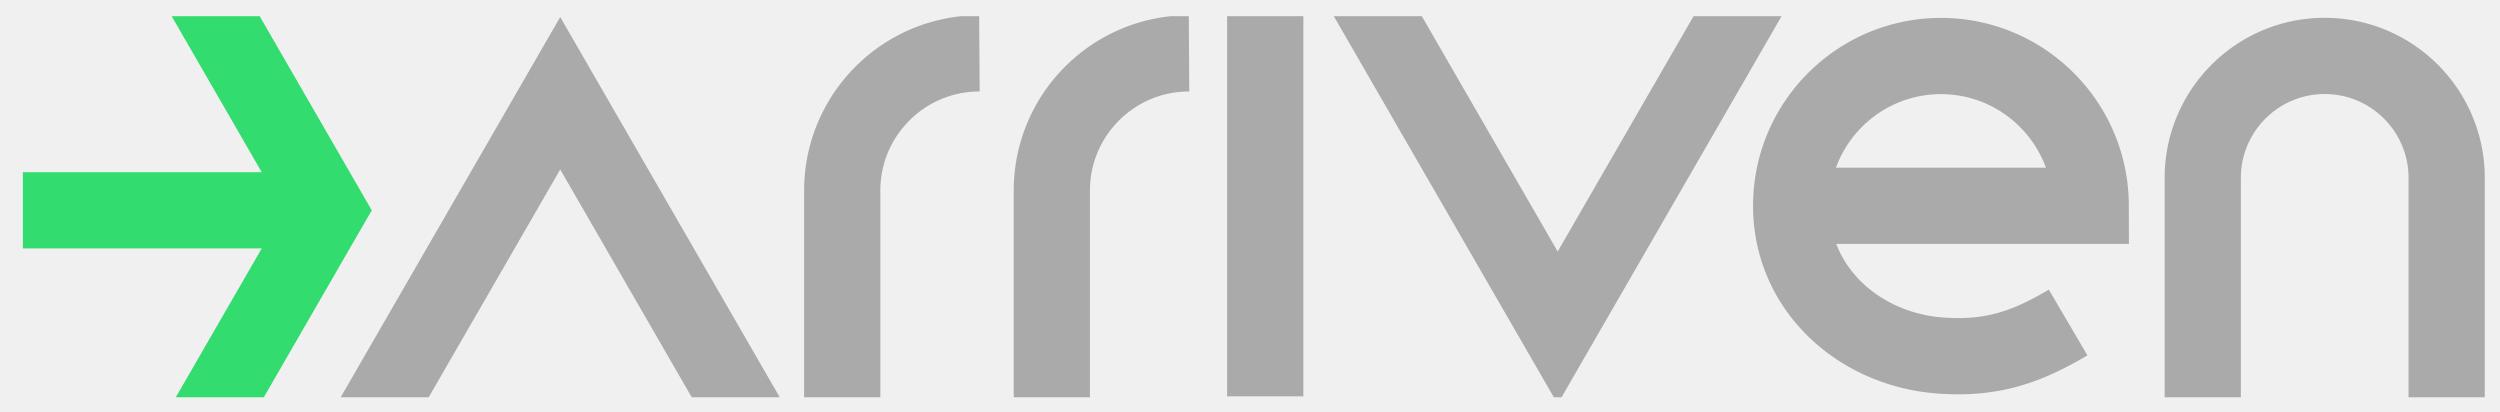
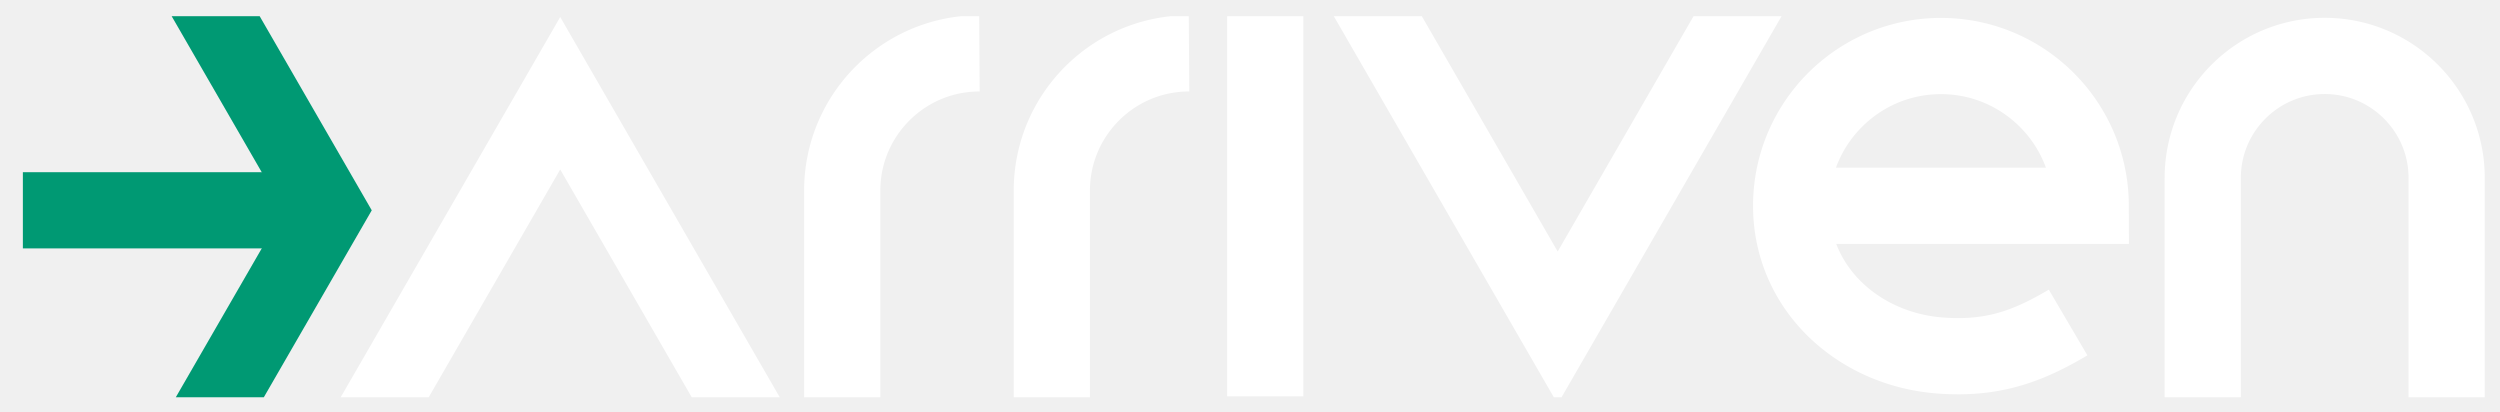
<svg xmlns="http://www.w3.org/2000/svg" clip-rule="evenodd" fill-rule="evenodd" stroke-linejoin="round" stroke-miterlimit="1.414" viewBox="0 0 328 54">
  <clipPath id="a">
    <path clip-rule="evenodd" d="m3 2.125h323v50h-323z" />
  </clipPath>
  <path d="m3 2.125h323v50h-323z" fill="none" />
  <g clip-path="url(#a)">
    <g>
-       <g fill="#aaa">
+       <g fill="#fff">
        <path d="m305.27 2.338.27.005.268.009.268.012.268.015.266.018.266.022.265.026.264.028.263.032.262.035.261.038.261.042.259.044.258.048.257.051.256.054.255.058.254.06.253.063.251.067.25.069.249.073.248.075.246.079.245.081.244.084.242.087.241.09.24.093.238.096.236.098.236.101.233.104.232.107.231.109.229.112.227.115.226.118.224.12.222.122.221.125.219.128.217.131.216.132.214.136.212.138.21.14.208.142.207.146.205.147.203.15.201.152.199.155.197.157.195.159.193.161.192.164.188.166.188.168.185.17.183.173.181.175.179.176.177.179.175.181.172.183.17.186.169.187.166.189.163.191.161.193.16.196.157.197.154.199.153.201.149.203.148.205.145.206.143.208.14.211.138.212.135.214.133.215.13.217.128.22.125.22.123.223.12.224.117.225.115.228.112.229.109.23.107.232.104.234.101.235.099.237.095.237.093.24.09.241.087.243.085.243.081.245.078.246.076.248.072.249.07.25.066.252.063.252.061.254.057.255.054.256.051.257.048.259.045.259.041.26.038.262.035.262.032.263.029.263.025.266.022.265.019.267.015.267.012.268.008.269.005.269.002.254v29.826h-10v-29.794l-.001-.159-.003-.143-.004-.142-.006-.141-.009-.141-.009-.14-.012-.14-.013-.138-.015-.139-.017-.138-.018-.137-.02-.137-.022-.136-.023-.135-.025-.135-.027-.134-.028-.134-.03-.132-.031-.132-.033-.132-.035-.131-.036-.13-.038-.13-.039-.129-.041-.128-.042-.128-.044-.127-.045-.126-.047-.125-.048-.125-.051-.125-.051-.123-.053-.123-.054-.122-.056-.121-.057-.12-.058-.12-.06-.118-.062-.118-.062-.118-.065-.116-.065-.116-.067-.114-.068-.114-.07-.114-.071-.111-.072-.112-.074-.11-.075-.109-.076-.109-.077-.107-.079-.107-.08-.106-.081-.104-.083-.104-.084-.103-.085-.101-.086-.101-.087-.1-.089-.098-.089-.097-.091-.097-.092-.095-.093-.095-.094-.093-.095-.091-.097-.091-.097-.09-.099-.088-.1-.088-.1-.086-.102-.085-.103-.084-.103-.082-.105-.081-.106-.08-.106-.079-.108-.078-.108-.076-.11-.075-.11-.073-.111-.073-.112-.071-.113-.069-.114-.068-.115-.067-.115-.066-.117-.064-.117-.063-.118-.061-.119-.06-.12-.059-.12-.057-.121-.056-.122-.054-.123-.053-.123-.051-.124-.05-.125-.048-.125-.047-.127-.046-.127-.043-.127-.043-.129-.041-.128-.039-.13-.038-.13-.036-.131-.034-.132-.033-.132-.032-.133-.03-.134-.028-.134-.026-.134-.025-.136-.024-.136-.021-.136-.02-.138-.019-.137-.017-.139-.014-.139-.014-.14-.011-.14-.01-.141-.008-.141-.006-.142-.005-.143-.003h-.143-.143l-.143.003-.142.005-.141.006-.141.008-.14.01-.14.011-.139.014-.139.015-.137.016-.138.018-.136.021-.136.021-.136.024-.134.025-.134.026-.134.028-.133.03-.132.032-.132.033-.131.034-.13.036-.13.038-.129.039-.128.041-.127.043-.127.043-.127.046-.125.047-.125.048-.124.05-.123.051-.123.053-.122.054-.121.056-.121.057-.119.059-.119.06-.118.061-.117.063-.116.064-.116.066-.115.067-.114.068-.113.069-.112.071-.111.073-.111.073-.109.075-.108.076-.108.078-.106.079-.106.08-.105.081-.103.082-.103.084-.102.085-.1.086-.1.087-.099.089-.097.09-.096.09-.096.092-.094.094-.093.094-.092.095-.091.096-.089.098-.089.099-.087.099-.086.101-.085.101-.084.103-.082.103-.082.105-.08.106-.078.106-.078.108-.076.109-.075.109-.074.11-.072.111-.071.113-.07.113-.068.114-.067.114-.065.116-.065.116-.062.117-.062.119-.06.118-.058.12-.057.12-.056.121-.054.122-.053.123-.052.123-.049.124-.049.125-.047.126-.045.126-.044.127-.042.127-.041.129-.039.129-.038.129-.036.131-.035.131-.033.131-.031.133-.03.133-.028.133-.027.134-.025.135-.023.135-.022.136-.02.137-.018.137-.017.138-.015.138-.013.139-.012.14-.009.14-.008.141-.007.142-.004.141-.003.143-.001.159v29.794h-10v-29.826l.002-.254.005-.269.008-.269.012-.268.015-.267.019-.267.022-.265.025-.265.029-.264.032-.263.035-.263.038-.261.041-.26.045-.26.048-.258.051-.257.054-.256.057-.255.061-.253.063-.253.066-.252.07-.25.072-.249.076-.248.078-.246.081-.245.085-.244.087-.242.09-.241.092-.239.096-.238.099-.237.101-.235.104-.234.106-.232.11-.23.112-.229.115-.228.117-.225.12-.224.123-.223.125-.22.128-.22.13-.217.133-.215.135-.214.138-.212.14-.211.143-.208.145-.206.148-.205.15-.203.152-.201.154-.199.157-.197.16-.196.161-.193.163-.191.167-.189.168-.187.17-.186.172-.183.175-.181.177-.179.179-.176.181-.175.183-.173.185-.17.187-.168.19-.166.191-.164.193-.161.195-.159.197-.157.2-.155.2-.152.203-.15.205-.147.207-.146.208-.142.21-.14.212-.138.214-.136.216-.133.217-.13.219-.128.221-.125.222-.122.225-.121.225-.117.227-.115.229-.112.231-.109.232-.107.234-.104.235-.101.236-.098.238-.096.24-.093.241-.09.242-.087.244-.084.245-.081.246-.079.248-.075.249-.073.25-.069.251-.067.253-.063.254-.06.255-.058.256-.054.257-.051.258-.048.259-.044.261-.042.261-.038.262-.035.263-.032.264-.028.265-.026.266-.022.266-.018.268-.015.268-.012.268-.009.27-.005.27-.002.27.002z" />
        <path d="m254.809 2.351.158.001.159.003.158.003.158.005.157.005.158.007.157.007.157.009.157.009.156.01.157.012.156.012.156.014.155.014.156.015.155.016.155.018.154.018.154.019.155.02.153.021.154.022.153.023.153.024.152.025.153.026.152.026.151.028.152.028.151.03.15.03.151.032.15.032.15.033.149.034.149.035.149.036.148.036.148.038.148.039.148.039.147.04.146.042.146.042.146.043.146.043.152.047.282.09.287.095.286.099.285.102.283.106.28.109.28.112.277.116.276.118.274.122.273.126.27.128.269.132.267.134.265.138.263.141.261.144.259.147.257.15.255.153.253.156.251.159.249.161.247.165.245.168.242.17.24.173.239.176.236.179.234.181.231.185.229.186.227.19.224.192.223.195.219.197.218.2.215.203.212.205.21.208.208.21.205.212.203.215.2.218.197.219.195.222.192.225.19.227.187.229.184.231.181.234.179.236.176.238.173.241.17.242.168.245.164.247.162.249.159.251.156.253.153.255.15.257.147.259.144.261.141.263.138.265.134.267.132.269.128.27.126.272.122.275.118.275.116.278.112.279.109.282.106.282.102.285.099.286.095.287.09.282.047.152.043.146.043.146.042.146.042.146.04.148.039.147.039.148.037.148.037.148.036.149.035.148.034.15.033.15.032.15.032.15.03.151.03.151.028.151.028.153.026.152.026.151.025.153.024.153.023.154.022.153.021.153.02.154.019.155.018.154.017.155.017.155.015.156.014.155.014.156.012.156.012.156.01.157.009.157.009.157.007.157.007.158.005.157.005.158.003.158.003.159.001.158.017 5.159h-38.404l.026.066.063.159.065.158.068.157.069.157.071.155.073.154.075.153.076.152.079.151.081.15.082.149.084.148.086.147.088.146.09.145.091.144.094.143.095.142.097.14.099.14.1.139.103.137.104.136.105.135.108.135.109.133.111.131.113.131.114.13.116.128.118.127.12.126.121.125.123.124.124.122.126.121.128.12.129.118.131.118.133.116.134.114.135.114.137.112.139.11.14.11.142.108.143.106.145.105.146.104.147.102.149.101.151.099.152.098.153.097.155.095.156.093.157.092.159.09.16.089.161.087.163.086.164.084.165.082.166.081.168.079.169.077.17.076.171.074.173.072.173.071.175.069.176.067.177.066.178.063.179.062.18.06.181.059.183.056.183.055.184.053.185.051.186.049.188.047.188.045.189.044.189.041.191.04.192.038.192.035.194.034.194.032.195.029.195.028.197.026.197.024.198.021.199.02.2.017.202.016.27.018.275.016.126.006.132.006.131.006.129.004.129.004.128.004.127.002.126.002.125.002h.124.123.122l.122-.001.12-.002.12-.003.119-.003.118-.003.118-.005.116-.005.116-.005.115-.006.114-.007.114-.007.113-.008.112-.008.111-.009.111-.01.11-.01.11-.011.109-.011.108-.012.108-.012.107-.013.106-.014.106-.014.106-.014.105-.015.104-.016.104-.016.104-.017.103-.017.103-.018.102-.018.102-.019.102-.02.101-.02.101-.02.1-.021.1-.022.093-.021.207-.047.197-.048.198-.05.196-.053.196-.054.196-.057.195-.059.195-.061.195-.064.195-.066.195-.068.196-.07.195-.073.197-.075.197-.078.197-.08.198-.082.199-.085.2-.088.201-.09.202-.092.203-.095.204-.098.206-.1.207-.103.209-.105.21-.108.212-.111.213-.113.215-.116.217-.118.218-.122.221-.123.222-.127.224-.129.227-.131.238-.14 5.065 8.622-.257.151-.267.155-.267.154-.267.152-.268.15-.267.148-.269.147-.269.145-.269.143-.27.141-.271.139-.272.138-.273.135-.274.134-.275.131-.276.129-.278.127-.278.125-.28.122-.281.12-.283.118-.284.115-.286.113-.287.11-.289.108-.291.104-.292.102-.294.1-.296.096-.297.094-.3.09-.301.087-.303.085-.304.081-.307.078-.308.075-.304.07-.162.036-.157.033-.156.033-.158.032-.157.031-.159.031-.158.029-.159.029-.16.027-.16.027-.161.026-.161.025-.161.024-.162.024-.162.022-.163.022-.164.02-.164.02-.164.019-.165.018-.165.017-.166.016-.166.016-.167.014-.167.014-.168.012-.168.012-.169.011-.169.01-.17.008-.17.009-.171.007-.171.006-.172.005-.172.005-.173.003-.174.003-.173.002h-.175-.175l-.175-.001-.176-.002-.177-.002-.177-.004-.178-.005-.178-.005-.179-.007-.179-.007-.18-.008-.187-.01-.356-.02-.368-.025-.304-.023-.305-.027-.305-.03-.304-.033-.302-.037-.302-.039-.301-.043-.301-.046-.299-.049-.298-.052-.297-.055-.296-.058-.295-.061-.294-.064-.293-.068-.292-.07-.29-.073-.29-.077-.288-.079-.287-.082-.286-.086-.284-.088-.284-.091-.282-.094-.28-.097-.279-.1-.278-.103-.277-.105-.275-.109-.273-.111-.272-.114-.271-.117-.269-.12-.267-.123-.266-.125-.265-.129-.262-.131-.261-.133-.26-.137-.257-.139-.256-.142-.255-.145-.252-.147-.251-.15-.249-.153-.247-.155-.245-.158-.244-.161-.241-.163-.24-.166-.237-.169-.236-.171-.233-.174-.232-.176-.229-.179-.228-.181-.225-.184-.223-.187-.221-.189-.219-.191-.216-.194-.214-.197-.212-.199-.21-.201-.208-.204-.205-.207-.202-.208-.2-.211-.198-.214-.195-.216-.193-.218-.19-.221-.188-.223-.185-.225-.183-.227-.179-.23-.178-.232-.174-.235-.172-.236-.169-.239-.166-.241-.163-.243-.16-.246-.158-.247-.155-.25-.151-.252-.149-.254-.146-.256-.142-.258-.14-.26-.136-.262-.133-.264-.13-.266-.127-.268-.124-.27-.12-.271-.117-.274-.114-.276-.111-.277-.104-.271-.055-.148-.051-.141-.051-.141-.049-.141-.049-.143-.048-.142-.047-.143-.046-.143-.046-.144-.044-.144-.043-.144-.043-.145-.042-.145-.041-.146-.04-.146-.039-.146-.038-.147-.037-.148-.036-.147-.036-.148-.034-.149-.034-.148-.032-.149-.032-.15-.031-.149-.03-.15-.028-.151-.028-.151-.027-.151-.026-.151-.025-.152-.025-.153-.023-.152-.022-.153-.021-.153-.02-.153-.02-.154-.018-.154-.018-.155-.016-.154-.015-.155-.015-.155-.013-.156-.013-.155-.011-.157-.011-.156-.009-.157-.009-.156-.007-.157-.007-.158-.005-.157-.005-.158-.003-.158-.003-.159-.002-.158v-.159-.159l.002-.158.002-.159.004-.158.005-.158.005-.157.007-.158.007-.157.008-.157.01-.157.01-.157.012-.156.012-.156.014-.156.014-.156.015-.155.016-.155.018-.155.018-.154.019-.155.02-.154.021-.153.022-.154.023-.153.024-.153.025-.153.026-.152.026-.152.028-.151.028-.152.03-.151.03-.15.032-.151.032-.15.033-.15.034-.149.035-.149.036-.149.036-.148.038-.148.039-.148.039-.147.04-.148.042-.146.042-.146.043-.146.043-.146.047-.152.09-.282.095-.287.099-.286.102-.285.106-.282.109-.282.112-.279.116-.278.118-.275.122-.274.126-.273.128-.27.132-.269.134-.267.138-.265.141-.263.144-.261.147-.259.15-.257.153-.255.156-.253.159-.251.161-.249.165-.247.168-.245.17-.242.173-.241.176-.238.179-.236.181-.233.184-.232.187-.229.19-.227.192-.225.195-.222.197-.219.2-.218.203-.215.205-.212.207-.211.211-.207.212-.205.215-.203.218-.2.219-.197.222-.195.225-.192.227-.19.229-.186.231-.185.234-.181.236-.179.238-.176.241-.173.242-.17.245-.168.247-.165.249-.161.251-.159.253-.156.255-.153.257-.15.259-.147.261-.144.263-.141.265-.138.267-.134.268-.132.271-.128.272-.126.275-.122.275-.118.278-.116.279-.112.281-.109.283-.106.285-.102.285-.099.288-.095.282-.09.152-.047.146-.043.146-.043.146-.042.147-.042.147-.04.147-.039.147-.039.149-.038.148-.036.149-.036.149-.035.149-.034.15-.033.15-.032.15-.032.151-.03.151-.03.152-.028.151-.028.152-.026.153-.026.152-.025.153-.024.153-.023.154-.022.153-.021.154-.02.155-.019.154-.018.155-.018.155-.016.156-.015.155-.014.156-.014.156-.012.157-.012.156-.01.157-.009.157-.009.157-.007.158-.007.157-.005.158-.005.158-.003.159-.003.158-.001.159-.001.159.001zm-.254 9.999-.095.001-.095.002-.095.002-.095.003-.094.003-.094.004-.094.004-.094.005-.093.006-.094.006-.093.007-.093.007-.093.008-.093.009-.092.009-.092.01-.092.01-.092.011-.092.011-.091.012-.092.012-.091.014-.091.013-.09.014-.091.015-.09.015-.09.016-.09.017-.09.016-.089.018-.09.018-.089.018-.089.019-.088.02-.089.02-.088.021-.088.021-.088.022-.087.022-.088.023-.087.023-.087.024-.087.024-.086.025-.086.026-.086.026-.079.024-.178.057-.171.056-.169.059-.168.06-.167.062-.167.065-.165.066-.165.069-.163.07-.163.073-.161.074-.16.076-.16.078-.158.08-.157.082-.156.083-.155.086-.154.087-.153.089-.152.091-.15.093-.15.094-.148.097-.147.098-.145.099-.145.102-.143.103-.142.105-.14.106-.14.108-.138.11-.136.112-.136.113-.133.114-.133.117-.131.117-.13.12-.128.12-.127.123-.125.124-.124.125-.123.127-.12.128-.12.13-.118.131-.116.133-.114.133-.113.136-.112.136-.11.138-.108.14-.106.14-.105.142-.103.143-.102.145-.099.145-.098.147-.097.148-.094.15-.093.15-.091.152-.089.153-.087.154-.086.155-.083.156-.082.157-.08.158-.078.16-.076.16-.074.161-.073.163-.07.163-.069.165-.066.165-.065.167-.062.167-.012.033h27.548l-.012-.033-.063-.167-.064-.167-.066-.165-.069-.165-.07-.163-.073-.162-.074-.162-.076-.16-.078-.16-.08-.158-.082-.157-.083-.156-.086-.155-.087-.154-.089-.153-.091-.152-.093-.15-.094-.15-.097-.147-.098-.148-.099-.145-.102-.145-.103-.143-.105-.142-.106-.14-.108-.14-.11-.138-.112-.136-.113-.136-.114-.133-.116-.133-.118-.131-.12-.13-.12-.128-.123-.127-.124-.125-.125-.124-.127-.123-.128-.12-.13-.12-.131-.117-.133-.117-.134-.114-.135-.113-.136-.112-.138-.11-.14-.108-.14-.106-.142-.105-.143-.103-.145-.102-.145-.099-.147-.098-.149-.097-.149-.094-.15-.093-.152-.091-.153-.089-.154-.087-.155-.086-.156-.083-.157-.082-.158-.08-.16-.078-.16-.076-.161-.074-.163-.073-.163-.07-.165-.068-.165-.067-.167-.065-.167-.062-.168-.06-.17-.059-.17-.056-.178-.057-.078-.024-.087-.026-.086-.026-.086-.025-.087-.024-.087-.024-.087-.023-.088-.023-.087-.022-.088-.022-.088-.021-.088-.021-.089-.02-.088-.02-.089-.019-.089-.018-.09-.018-.089-.018-.09-.016-.09-.017-.09-.016-.09-.015-.091-.015-.09-.014-.091-.013-.091-.014-.092-.012-.091-.012-.092-.011-.092-.011-.092-.01-.092-.01-.092-.009-.093-.009-.093-.008-.093-.007-.093-.007-.094-.006-.093-.006-.094-.005-.094-.004-.094-.004-.094-.003-.095-.003-.095-.002-.095-.002-.095-.001h-.095-.095z" />
        <path d="m237.565-4.5-33.197 57.5-33.198-57.5 8.66-5 24.538 42.5 24.537-42.5z" />
        <path d="m161 2h10v50h-10z" />
        <path d="m156.032 12-.201.001-.168.003-.168.006-.167.007-.167.01-.165.011-.165.014-.164.015-.164.018-.163.02-.162.022-.162.023-.16.026-.16.027-.16.03-.158.031-.158.034-.157.035-.157.037-.155.039-.155.041-.154.043-.153.044-.153.047-.152.048-.151.05-.15.052-.149.054-.148.055-.148.057-.147.059-.146.061-.145.063-.144.064-.143.066-.142.067-.142.069-.14.071-.14.073-.138.074-.138.076-.136.077-.136.079-.134.081-.134.082-.132.084-.132.086-.13.087-.13.088-.128.09-.127.092-.126.093-.125.094-.123.096-.123.098-.121.099-.12.1-.119.102-.118.103-.116.104-.115.106-.114.108-.113.108-.111.11-.11.111-.108.113-.108.114-.106.115-.104.116-.103.118-.102.119-.1.12-.099.121-.098.123-.096.123-.094.125-.093.126-.092.127-.09.128-.088.13-.087.13-.086.132-.084.132-.082.134-.081.134-.079.136-.077.136-.076.138-.074.138-.073.14-.071.14-.069.142-.068.142-.065.143-.064.144-.063.145-.061.146-.059.147-.057.148-.055.148-.054.149-.052.15-.05.151-.048.152-.047.153-.044.153-.043.154-.041.155-.039.155-.037.157-.035.157-.034.158-.031.158-.03.16-.027.16-.026.16-.024.162-.021.162-.02.163-.018.164-.015.164-.014.165-.011.165-.01.167-.007.167-.006.168-.003.168-.001.185v31.984h-10v-32.016l.002-.28.005-.295.01-.295.013-.293.016-.293.021-.292.024-.291.028-.29.031-.289.035-.288.038-.288.042-.286.045-.285.049-.284.053-.282.056-.282.059-.281.063-.279.066-.278.069-.276.073-.276.076-.274.079-.272.083-.271.086-.27.089-.269.092-.266.095-.266.099-.264.101-.262.105-.261.108-.259.111-.257.114-.256.116-.254.12-.252.123-.251.126-.249.128-.247.132-.246.134-.243.137-.242.14-.24.143-.238.145-.236.149-.234.15-.232.154-.231.156-.228.159-.226.162-.225.164-.222.167-.22.169-.218.172-.216.174-.214.177-.212.179-.209.182-.207.184-.205.187-.203.189-.201.191-.198.194-.196.196-.194.198-.191.201-.189.203-.187.205-.184.207-.182.21-.179.211-.177.214-.174.216-.172.218-.169.22-.167.222-.164.225-.162.226-.159.228-.156.23-.153.233-.151.234-.149.236-.145.238-.143.24-.14.242-.137.243-.134.246-.132.247-.128.249-.126.251-.123.252-.12.254-.116.256-.114.257-.111.26-.108.26-.105.262-.101.264-.099.266-.095.266-.092.269-.089.27-.086.271-.083.272-.079.274-.076.276-.073.276-.069.278-.066.279-.063.281-.059.281-.056.283-.053.284-.049.285-.045.286-.042.288-.038.288-.035.289-.031.29-.028.291-.024.292-.021.293-.016.293-.013.295-.01.295-.005.264-.002.064 10z" />
        <path d="m128.532 12-.201.001-.168.003-.168.006-.167.007-.167.01-.165.011-.165.014-.164.015-.164.018-.163.02-.162.022-.162.023-.16.026-.16.027-.16.03-.158.031-.158.034-.157.035-.157.037-.155.039-.155.041-.154.043-.153.044-.153.047-.152.048-.151.05-.15.052-.149.054-.148.055-.148.057-.147.059-.146.061-.145.063-.144.064-.143.066-.142.067-.142.069-.14.071-.14.073-.138.074-.138.076-.136.077-.136.079-.134.081-.134.082-.132.084-.132.086-.13.087-.13.088-.128.09-.127.092-.126.093-.125.094-.123.096-.123.098-.121.099-.12.1-.119.102-.118.103-.116.104-.115.106-.114.108-.113.108-.111.11-.11.111-.108.113-.108.114-.106.115-.104.116-.103.118-.102.119-.1.12-.099.121-.098.123-.096.123-.094.125-.093.126-.092.127-.09.128-.088.13-.087.13-.086.132-.084.132-.082.134-.081.134-.079.136-.077.136-.076.138-.074.138-.073.14-.071.14-.069.142-.068.142-.065.143-.064.144-.063.145-.061.146-.059.147-.057.148-.055.148-.054.149-.052.15-.05.151-.048.152-.047.153-.044.153-.043.154-.041.155-.039.155-.037.157-.035.157-.034.158-.031.158-.03.16-.027.16-.026.16-.024.162-.021.162-.02.163-.018.164-.015.164-.014.165-.011.165-.01.167-.007.167-.006.168-.003.168-.001.185v31.984h-10v-32.016l.002-.28.005-.295.01-.295.013-.293.016-.293.021-.292.024-.291.028-.29.031-.289.035-.288.038-.288.042-.286.045-.285.049-.284.053-.282.056-.282.059-.281.063-.279.066-.278.069-.276.073-.276.076-.274.079-.272.083-.271.086-.27.089-.269.092-.266.095-.266.099-.264.101-.262.105-.261.108-.259.111-.257.114-.256.116-.254.12-.252.123-.251.126-.249.128-.247.132-.246.134-.243.137-.242.14-.24.143-.238.145-.236.149-.234.15-.232.154-.231.156-.228.159-.226.162-.225.164-.222.167-.22.169-.218.172-.216.174-.214.177-.212.179-.209.182-.207.184-.205.187-.203.189-.201.191-.198.194-.196.196-.194.198-.191.201-.189.203-.187.205-.184.207-.182.21-.179.211-.177.214-.174.216-.172.218-.169.22-.167.222-.164.225-.162.226-.159.228-.156.23-.153.233-.151.234-.149.236-.145.238-.143.24-.14.242-.137.243-.134.246-.132.247-.128.249-.126.251-.123.252-.12.254-.116.256-.114.257-.111.26-.108.26-.105.262-.101.264-.099.266-.095.266-.092.269-.089.27-.086.271-.083.272-.079.274-.076.276-.073.276-.069.278-.066.279-.063.281-.059.281-.056.283-.053.284-.049.285-.045.286-.042.288-.038.288-.035.289-.031.29-.028.291-.024.292-.021.293-.016.293-.013.295-.01.295-.005.264-.002.064 10z" />
        <path d="m106.698 59.735-8.661 5-24.537-42.5-24.537 42.5-8.661-5 33.198-57.5z" />
      </g>
      <g>
-         <path d="m3 22.594h40v10h-40z" fill="#32dc6e" />
-         <path d="m48.774 27.594-21.444 37.141-8.66-5 18.556-32.141-18.556-32.141 8.66-5z" fill="#32dc6e" />
+         <path d="m3 22.594h40v10h-40z" fill="hsl(165, 100%, 30%)" />
+         <path d="m48.774 27.594-21.444 37.141-8.66-5 18.556-32.141-18.556-32.141 8.66-5z" fill="hsl(165, 100%, 30%)" />
      </g>
    </g>
  </g>
</svg>
